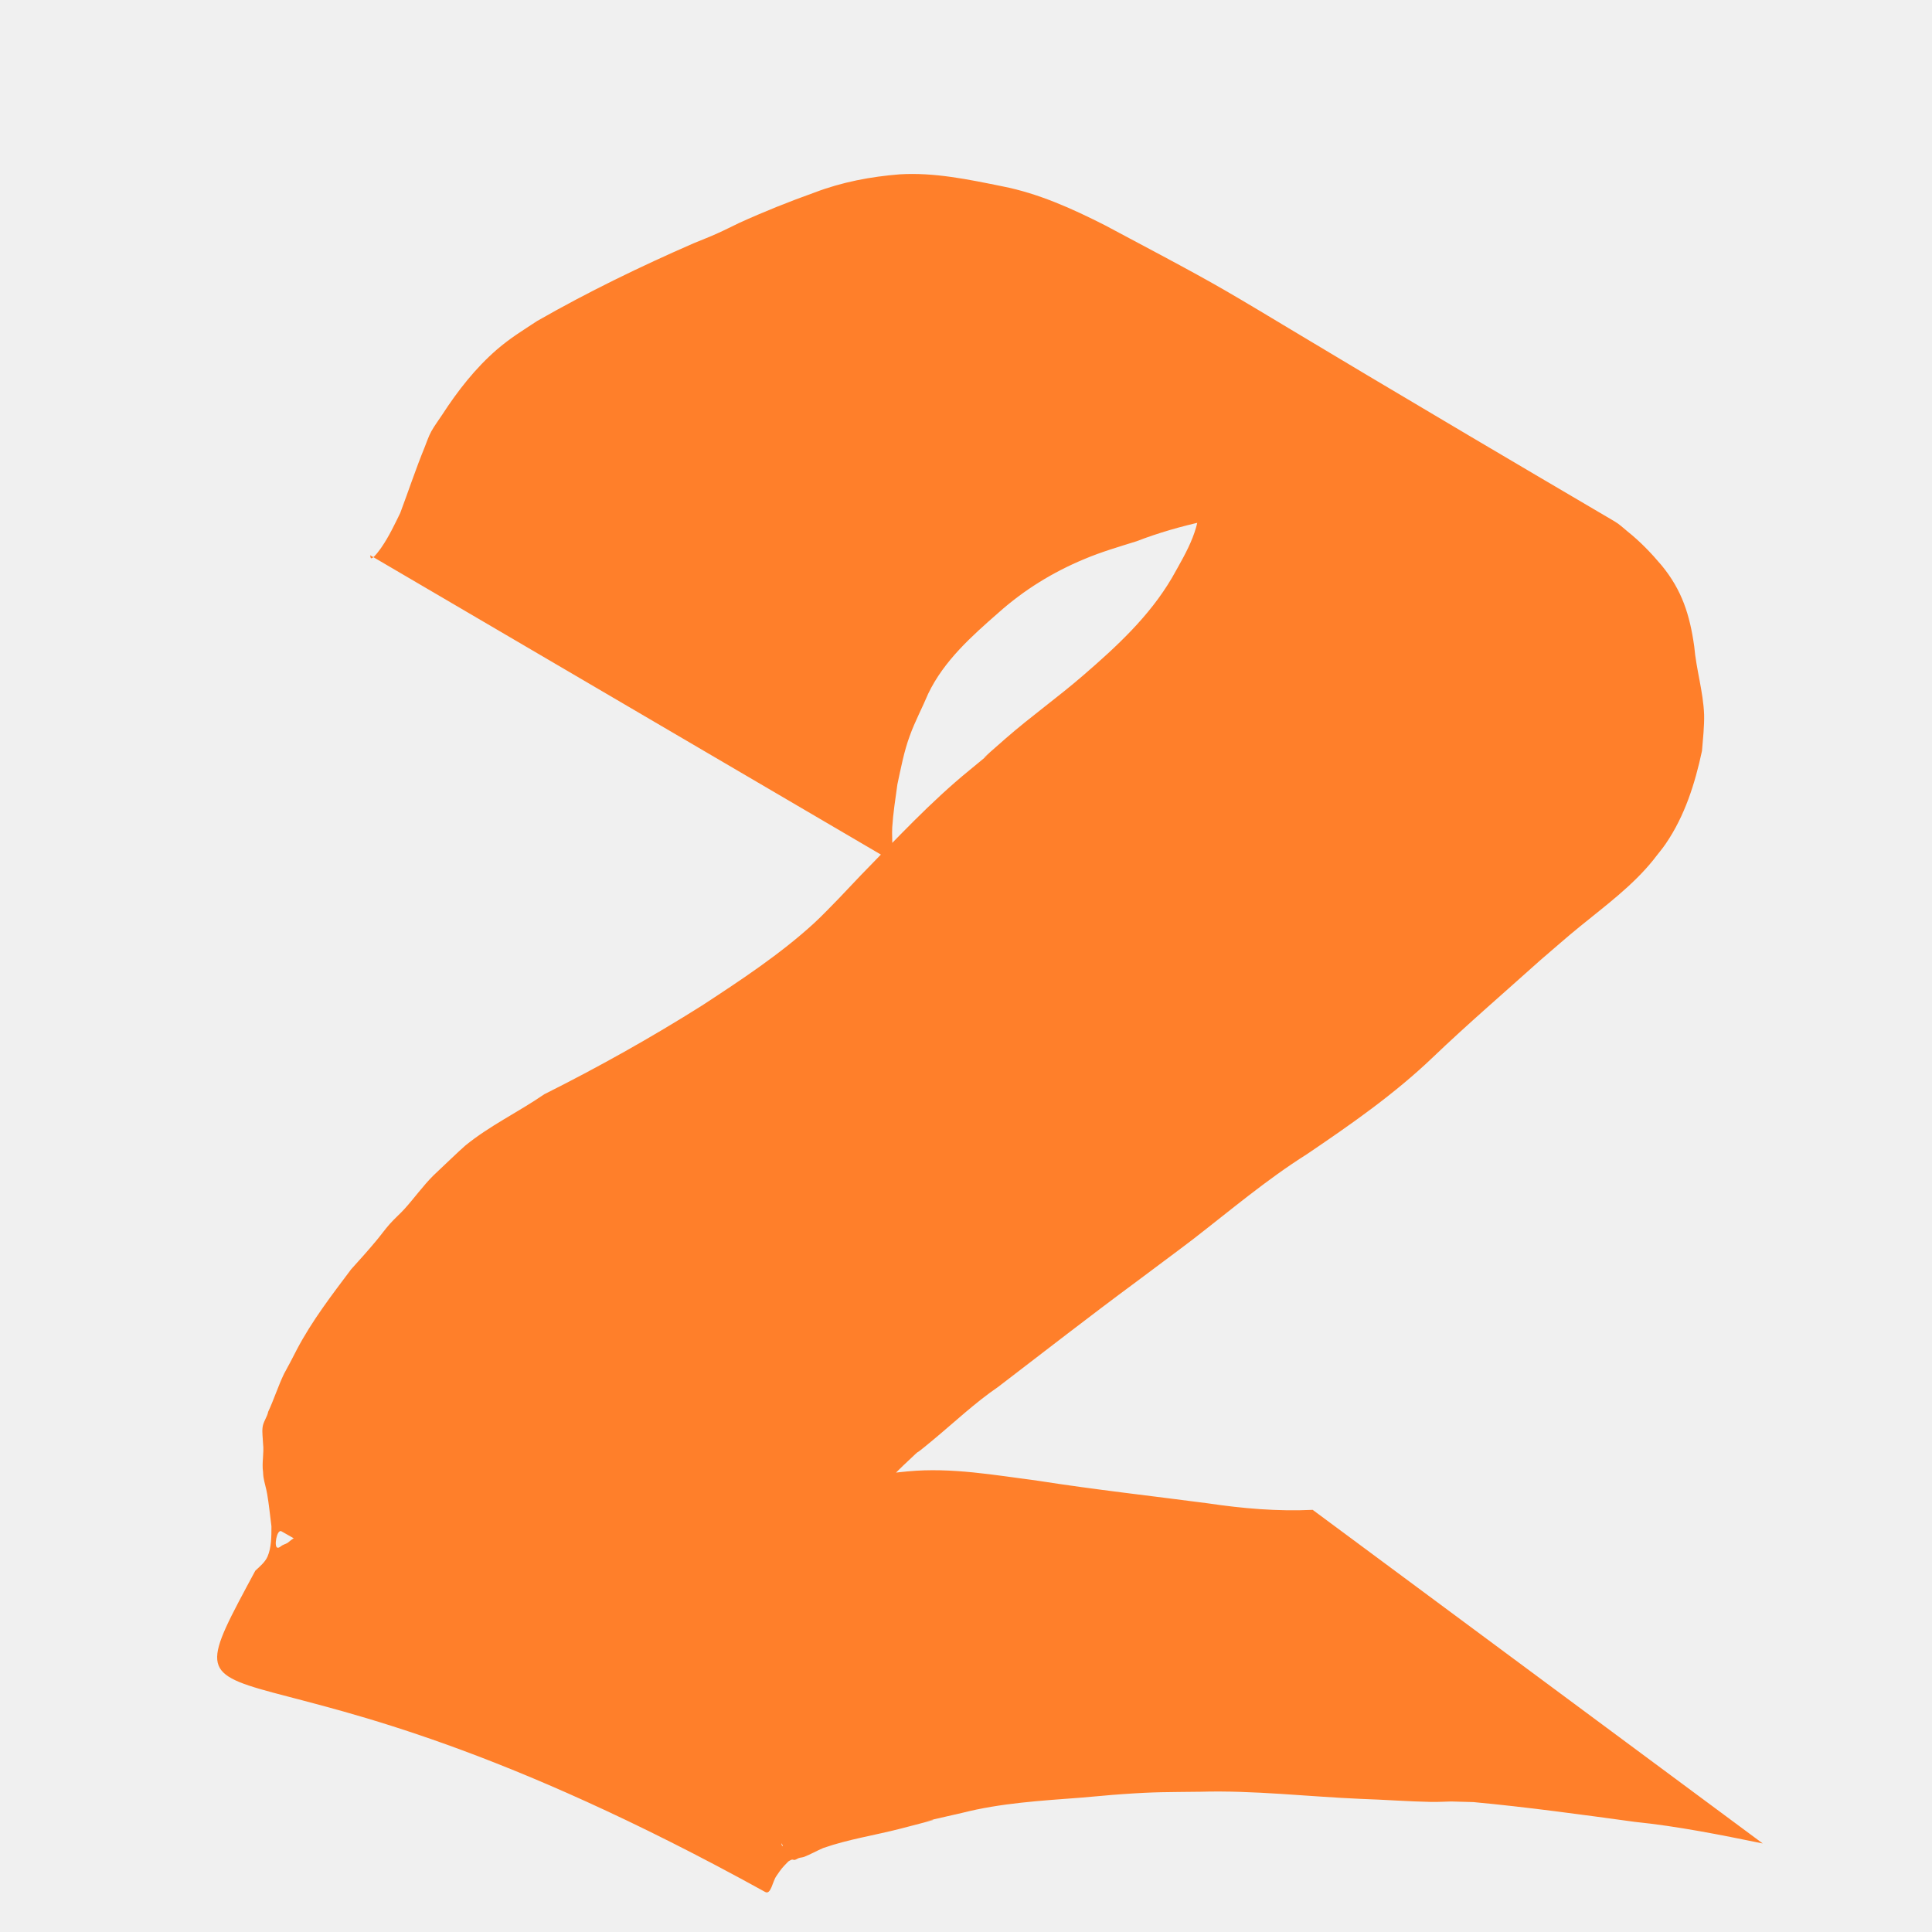
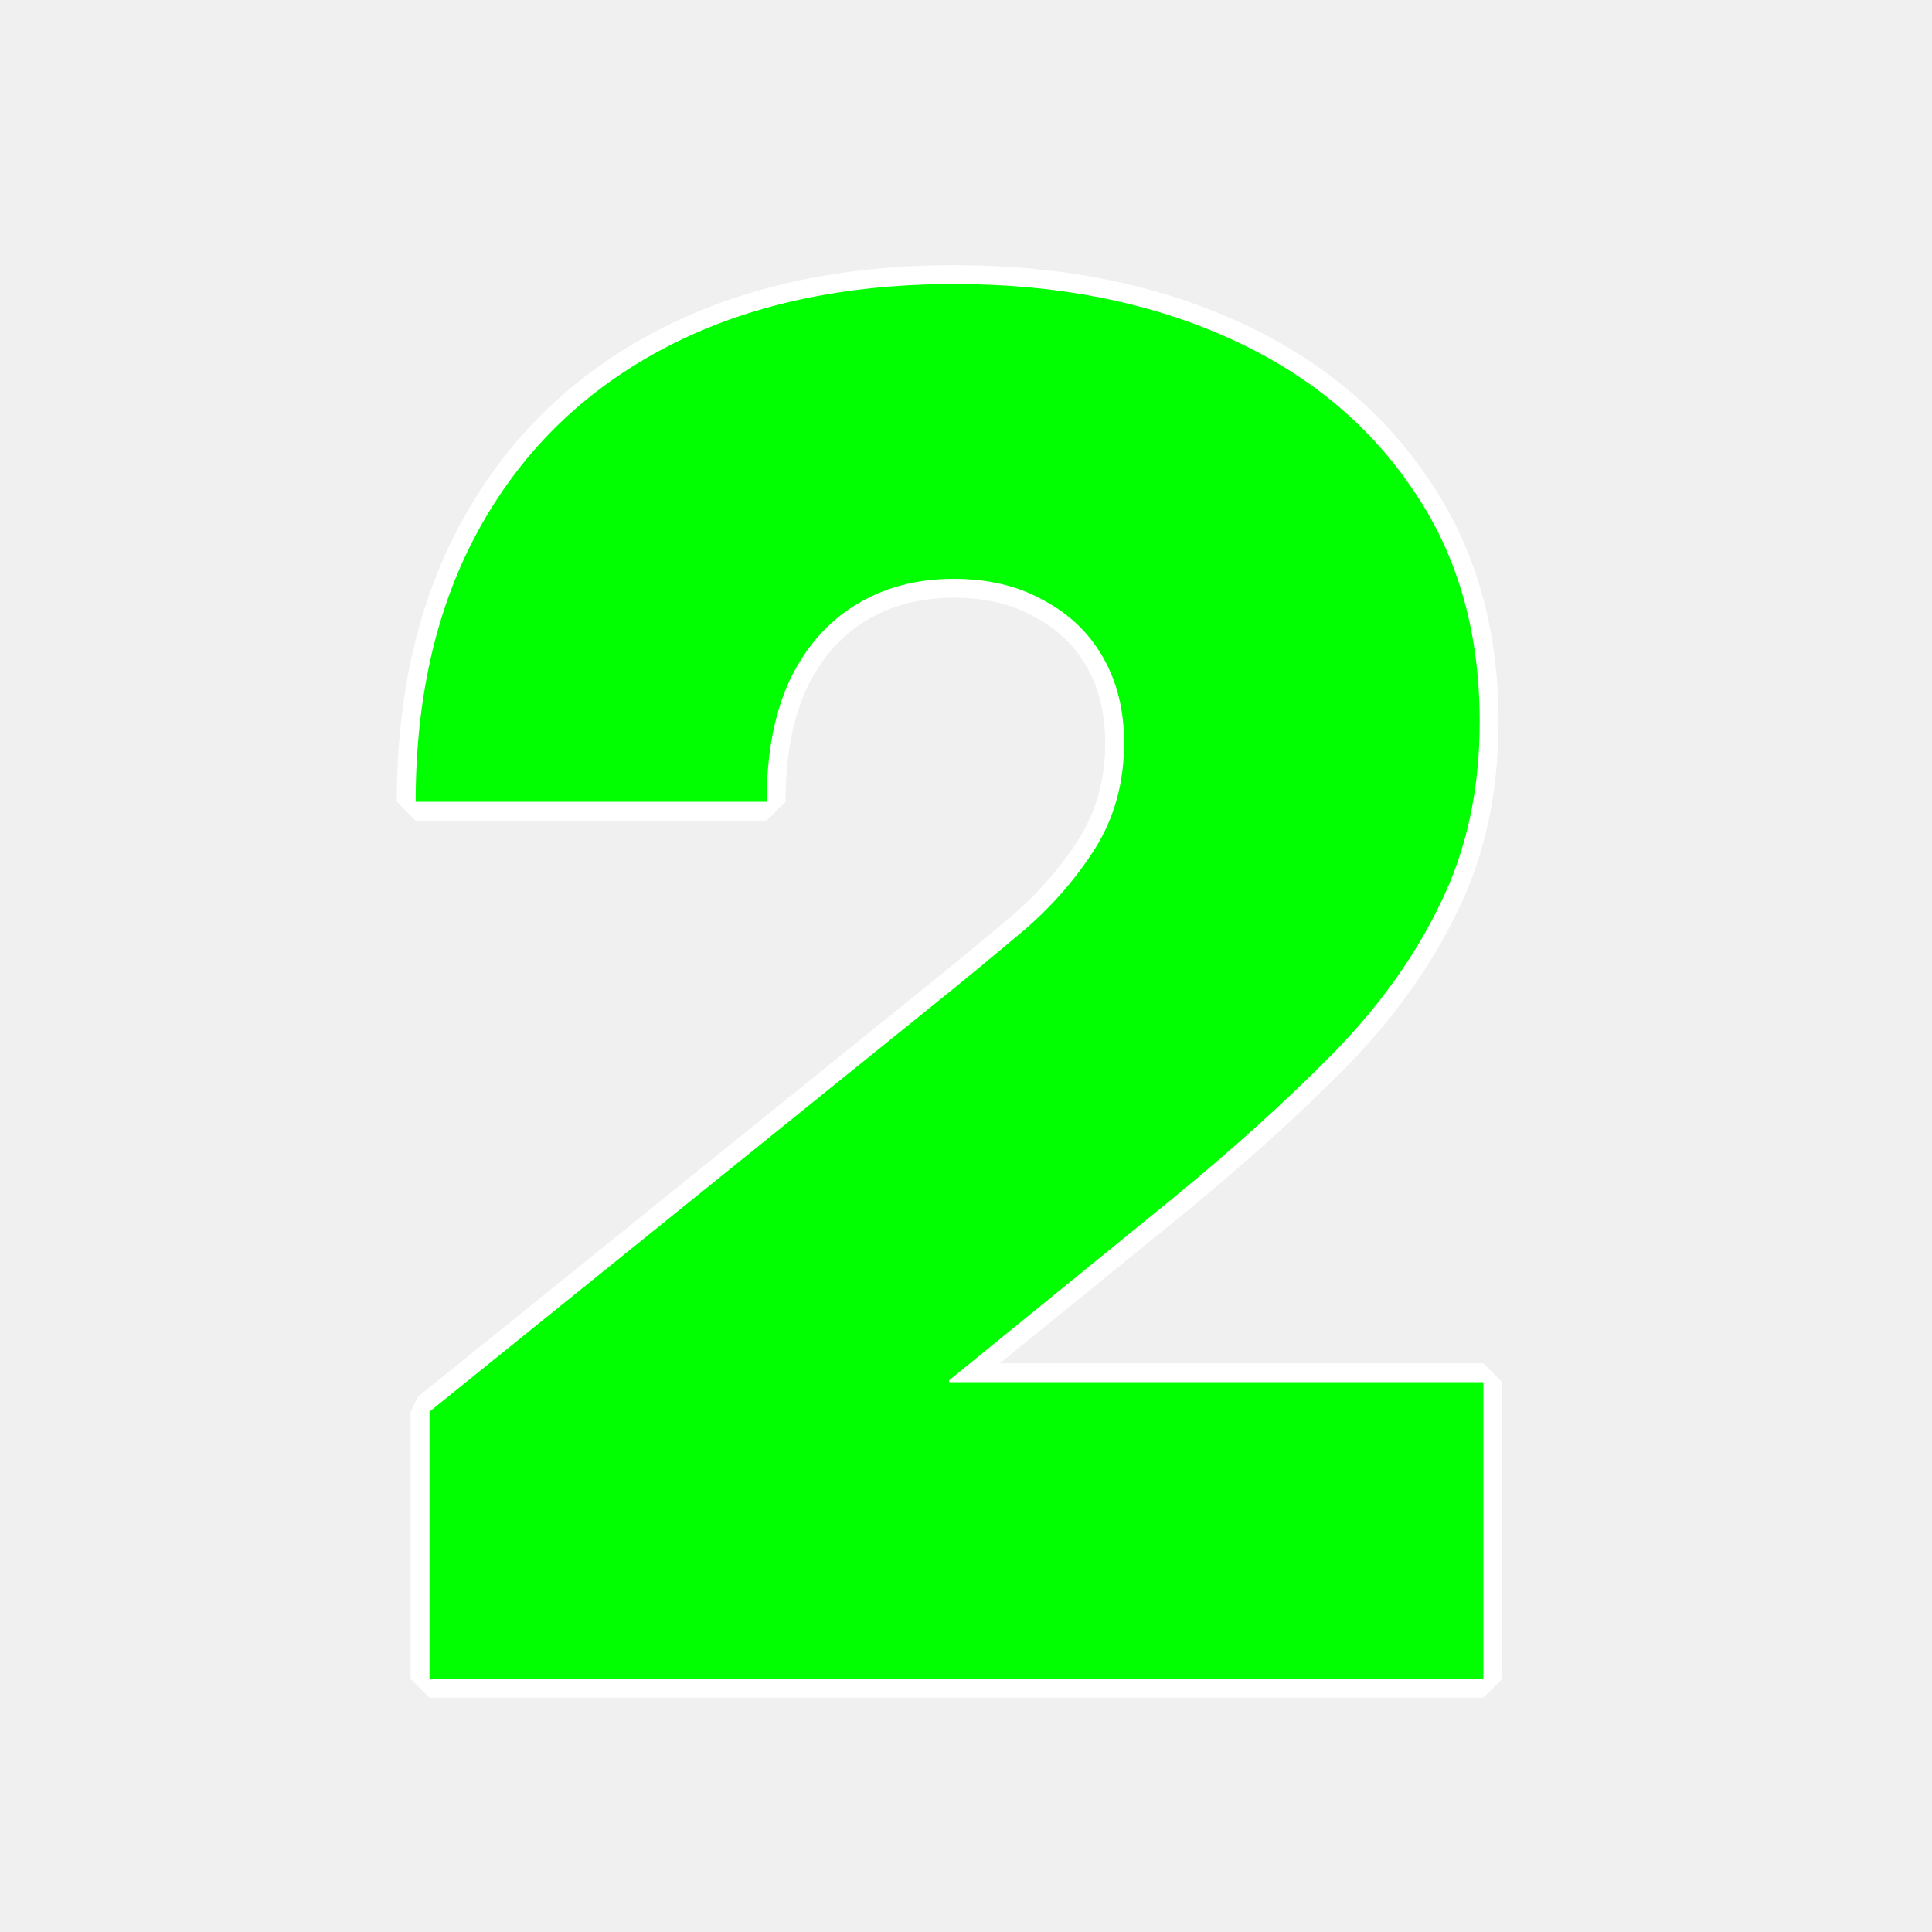
- <svg xmlns="http://www.w3.org/2000/svg" width="48" height="48" viewBox="0 0 12.7 12.7" version="1.1" id="svg1">
-   <defs id="defs1" />
+ <svg xmlns="http://www.w3.org/2000/svg" xmlns:xlink="http://www.w3.org/1999/xlink" width="512" height="512" viewBox="0 0 135.467 135.467" version="1.1" id="svg1">
+   <defs id="defs1">
+     <color-profile name="sRGB" xlink:href="file:///usr/share/color/icc/colord/sRGB.icc" id="color-profile2" />
+     <rect x="-20.741" y="-6.914" width="625.675" height="708.638" id="rect3" />
+   </defs>
  <g id="layer1">
-     <path style="fill:#ff7f2a;fill-opacity:0.996;stroke:none;stroke-width:0.317;paint-order:markers stroke fill;stroke-dasharray:none;stroke-opacity:1" id="path1" d="m 5.851,5.653 c 0.004,-0.026 0.011,-0.051 0.013,-0.077 0.004,-0.045 -0.002,-0.091 0.001,-0.136 0.006,-0.095 0.021,-0.19 0.034,-0.284 0.023,-0.106 0.043,-0.215 0.081,-0.318 0.034,-0.095 0.083,-0.186 0.122,-0.279 C 6.206,4.343 6.386,4.183 6.563,4.028 6.731,3.878 6.921,3.761 7.128,3.675 7.242,3.627 7.353,3.595 7.471,3.558 7.759,3.447 8.065,3.388 8.371,3.352 8.57,3.334 8.769,3.347 8.967,3.352 12.429,4.847 8.207,2.685 7.155,2.077 c -0.029,-0.017 0.057,0.035 0.085,0.053 0.074,0.048 0.146,0.099 0.215,0.153 0.129,0.105 0.225,0.237 0.308,0.379 0.081,0.181 0.115,0.382 0.124,0.579 0.013,0.225 -0.078,0.37 -0.183,0.557 C 7.555,4.052 7.34,4.25 7.12,4.44 6.955,4.583 6.776,4.71 6.611,4.854 6.253,5.166 6.732,4.766 6.375,5.061 6.117,5.271 5.891,5.516 5.659,5.753 5.61,5.804 5.562,5.856 5.513,5.907 5.46,5.961 5.408,6.016 5.353,6.067 5.132,6.27 4.867,6.445 4.616,6.609 4.28,6.821 3.933,7.015 3.578,7.193 3.408,7.31 3.218,7.4 3.058,7.531 3.031,7.553 2.873,7.705 2.848,7.728 2.78,7.796 2.724,7.875 2.659,7.947 2.628,7.981 2.593,8.011 2.562,8.046 2.531,8.081 2.504,8.119 2.474,8.155 2.413,8.228 2.371,8.274 2.308,8.344 2.181,8.513 2.051,8.682 1.952,8.87 1.937,8.898 1.923,8.927 1.908,8.955 1.895,8.981 1.88,9.005 1.867,9.031 1.828,9.112 1.801,9.199 1.763,9.28 c -0.007,0.036 -0.033,0.066 -0.037,0.103 -0.004,0.034 0.002,0.072 0.003,0.105 0.008,0.064 -0.009,0.126 2.857e-4,0.189 8.758e-4,0.012 7.594e-4,0.023 0.003,0.035 0.006,0.037 0.018,0.072 0.024,0.109 0.012,0.07 0.019,0.142 0.028,0.212 -1.563e-4,0.066 7.805e-4,0.138 -0.026,0.2 -0.016,0.036 -0.052,0.066 -0.08,0.092 -0.671,1.249 -0.138,0.184 3.352,2.112 0.037,0.02 0.048,-0.068 0.072,-0.103 0.035,-0.052 0.04,-0.057 0.08,-0.098 0.008,-0.004 0.015,-0.01 0.024,-0.012 0.006,-0.001 0.012,0.004 0.018,0.002 0.01,-0.002 0.018,-0.009 0.027,-0.012 0.012,-0.004 0.024,-0.004 0.035,-0.008 0.043,-0.017 0.083,-0.04 0.125,-0.058 0.166,-0.058 0.341,-0.084 0.511,-0.128 0.554,-0.142 -0.223,0.041 0.402,-0.103 0.256,-0.065 0.518,-0.08 0.78,-0.1 0.091,-0.007 0.181,-0.017 0.271,-0.023 0.229,-0.016 0.288,-0.013 0.515,-0.016 0.353,-0.01 0.704,0.032 1.056,0.047 0.154,0.005 0.308,0.017 0.462,0.02 0.044,7.14e-4 0.087,-0.002 0.131,-0.003 l 0.146,0.004 c 0.355,0.033 0.708,0.082 1.061,0.13 0.283,0.029 0.562,0.085 0.841,0.142 L 8.629,9.925 v 0 C 8.398,9.936 8.168,9.916 7.939,9.882 7.567,9.833 7.195,9.792 6.825,9.734 6.541,9.697 6.255,9.645 5.968,9.672 5.687,9.697 5.413,9.772 5.135,9.818 4.632,9.915 4.121,9.972 3.609,9.995 c -0.415,0.012 -0.832,-0.004 -1.246,0.026 -0.178,0.007 -0.331,0.002 -0.474,0.122 -0.01,0.005 -0.021,0.009 -0.031,0.014 -0.011,0.005 -0.02,0.018 -0.033,0.017 -0.027,-0.002 -0.005,-0.125 0.025,-0.108 3.466,1.961 3.297,2.079 3.292,2.07 -0.008,-0.016 -0.005,-0.034 -0.006,-0.052 -0.011,-0.105 0.003,-0.208 0.018,-0.311 0.015,-0.067 0.022,-0.135 0.036,-0.201 0.006,-0.029 0.019,-0.056 0.024,-0.085 0.002,-0.011 0.002,-0.022 0.002,-0.033 0.01,-0.064 -0.01,-0.128 -0.002,-0.192 4.497e-4,-0.027 0.006,-0.058 0.003,-0.085 -0.003,-0.032 -0.024,-0.06 -0.025,-0.093 -0.025,-0.119 -0.017,-0.241 0.025,-0.355 C 5.297,10.555 5.364,10.376 5.477,10.22 5.603,10.004 5.757,9.807 5.938,9.633 6.123,9.46 5.935,9.631 6.134,9.465 6.275,9.348 6.409,9.221 6.561,9.117 6.863,8.886 7.163,8.652 7.469,8.426 7.592,8.333 7.717,8.242 7.84,8.148 8.087,7.957 8.326,7.754 8.591,7.587 8.879,7.392 9.165,7.193 9.418,6.951 9.647,6.732 9.888,6.525 10.124,6.313 c 0.087,-0.074 0.173,-0.151 0.262,-0.223 0.168,-0.137 0.345,-0.267 0.482,-0.437 0.027,-0.036 0.057,-0.07 0.082,-0.107 0.125,-0.183 0.192,-0.395 0.238,-0.61 0.006,-0.072 0.016,-0.166 0.014,-0.239 -0.006,-0.151 -0.052,-0.297 -0.065,-0.448 C 11.108,4.043 11.057,3.88 10.923,3.717 10.853,3.634 10.783,3.561 10.698,3.493 10.67,3.47 10.644,3.445 10.613,3.427 7.619,1.669 8.459,2.117 7.262,1.48 7.047,1.371 6.828,1.272 6.59,1.225 6.368,1.18 6.141,1.132 5.914,1.146 5.724,1.161 5.534,1.197 5.356,1.265 5.188,1.325 5.023,1.391 4.86,1.465 4.813,1.487 4.766,1.512 4.718,1.533 4.666,1.557 4.613,1.577 4.56,1.599 4.209,1.752 3.863,1.92 3.531,2.11 3.431,2.176 3.357,2.22 3.266,2.298 3.125,2.42 3.008,2.57 2.907,2.726 c -0.024,0.037 -0.051,0.072 -0.072,0.11 -0.018,0.033 -0.03,0.07 -0.044,0.105 C 2.733,3.083 2.685,3.228 2.631,3.372 2.594,3.448 2.557,3.526 2.509,3.596 2.506,3.601 2.46,3.667 2.442,3.67 2.434,3.671 2.436,3.657 2.433,3.65 Z" />
+     <path style="font-weight:900;font-size:500px;font-family:'Adwaita Sans';-inkscape-font-specification:'Adwaita Sans Heavy';letter-spacing:8.43px;word-spacing:0.74px;white-space:pre;fill:#00ff00;fill-opacity:0.996;stroke:#ffffff;stroke-width:10;stroke-linecap:round;stroke-linejoin:bevel;paint-order:stroke fill markers" d="M -2.43,455.909 V 385.108 L 134.289,274.756 q 10.254,-8.301 21.24,-17.578 10.986,-9.521 18.555,-21.484 7.568,-12.207 7.568,-27.832 0,-12.939 -5.615,-22.705 -5.615,-9.766 -15.869,-15.137 -10.01,-5.615 -23.682,-5.615 -14.648,0 -25.879,6.836 -11.23,6.836 -17.578,20.02 -6.104,13.184 -6.104,32.227 H -6.092 q 0,-42.48 17.334,-73.242 17.334,-30.762 49.316,-47.363 31.982,-16.602 76.172,-16.602 40.283,0 71.777,13.916 31.494,13.916 49.316,40.039 18.066,25.879 18.066,62.012 0,27.1 -10.498,48.34 -10.254,21.24 -28.809,40.039 -18.311,18.555 -42.48,38.33 l -58.838,47.852 v 0.488 h 141.602 v 78.613 z" id="text3" transform="matrix(0.2645833,0,0,0.2645833,30.75705,-2.912361)" aria-label="2" />
  </g>
</svg>
